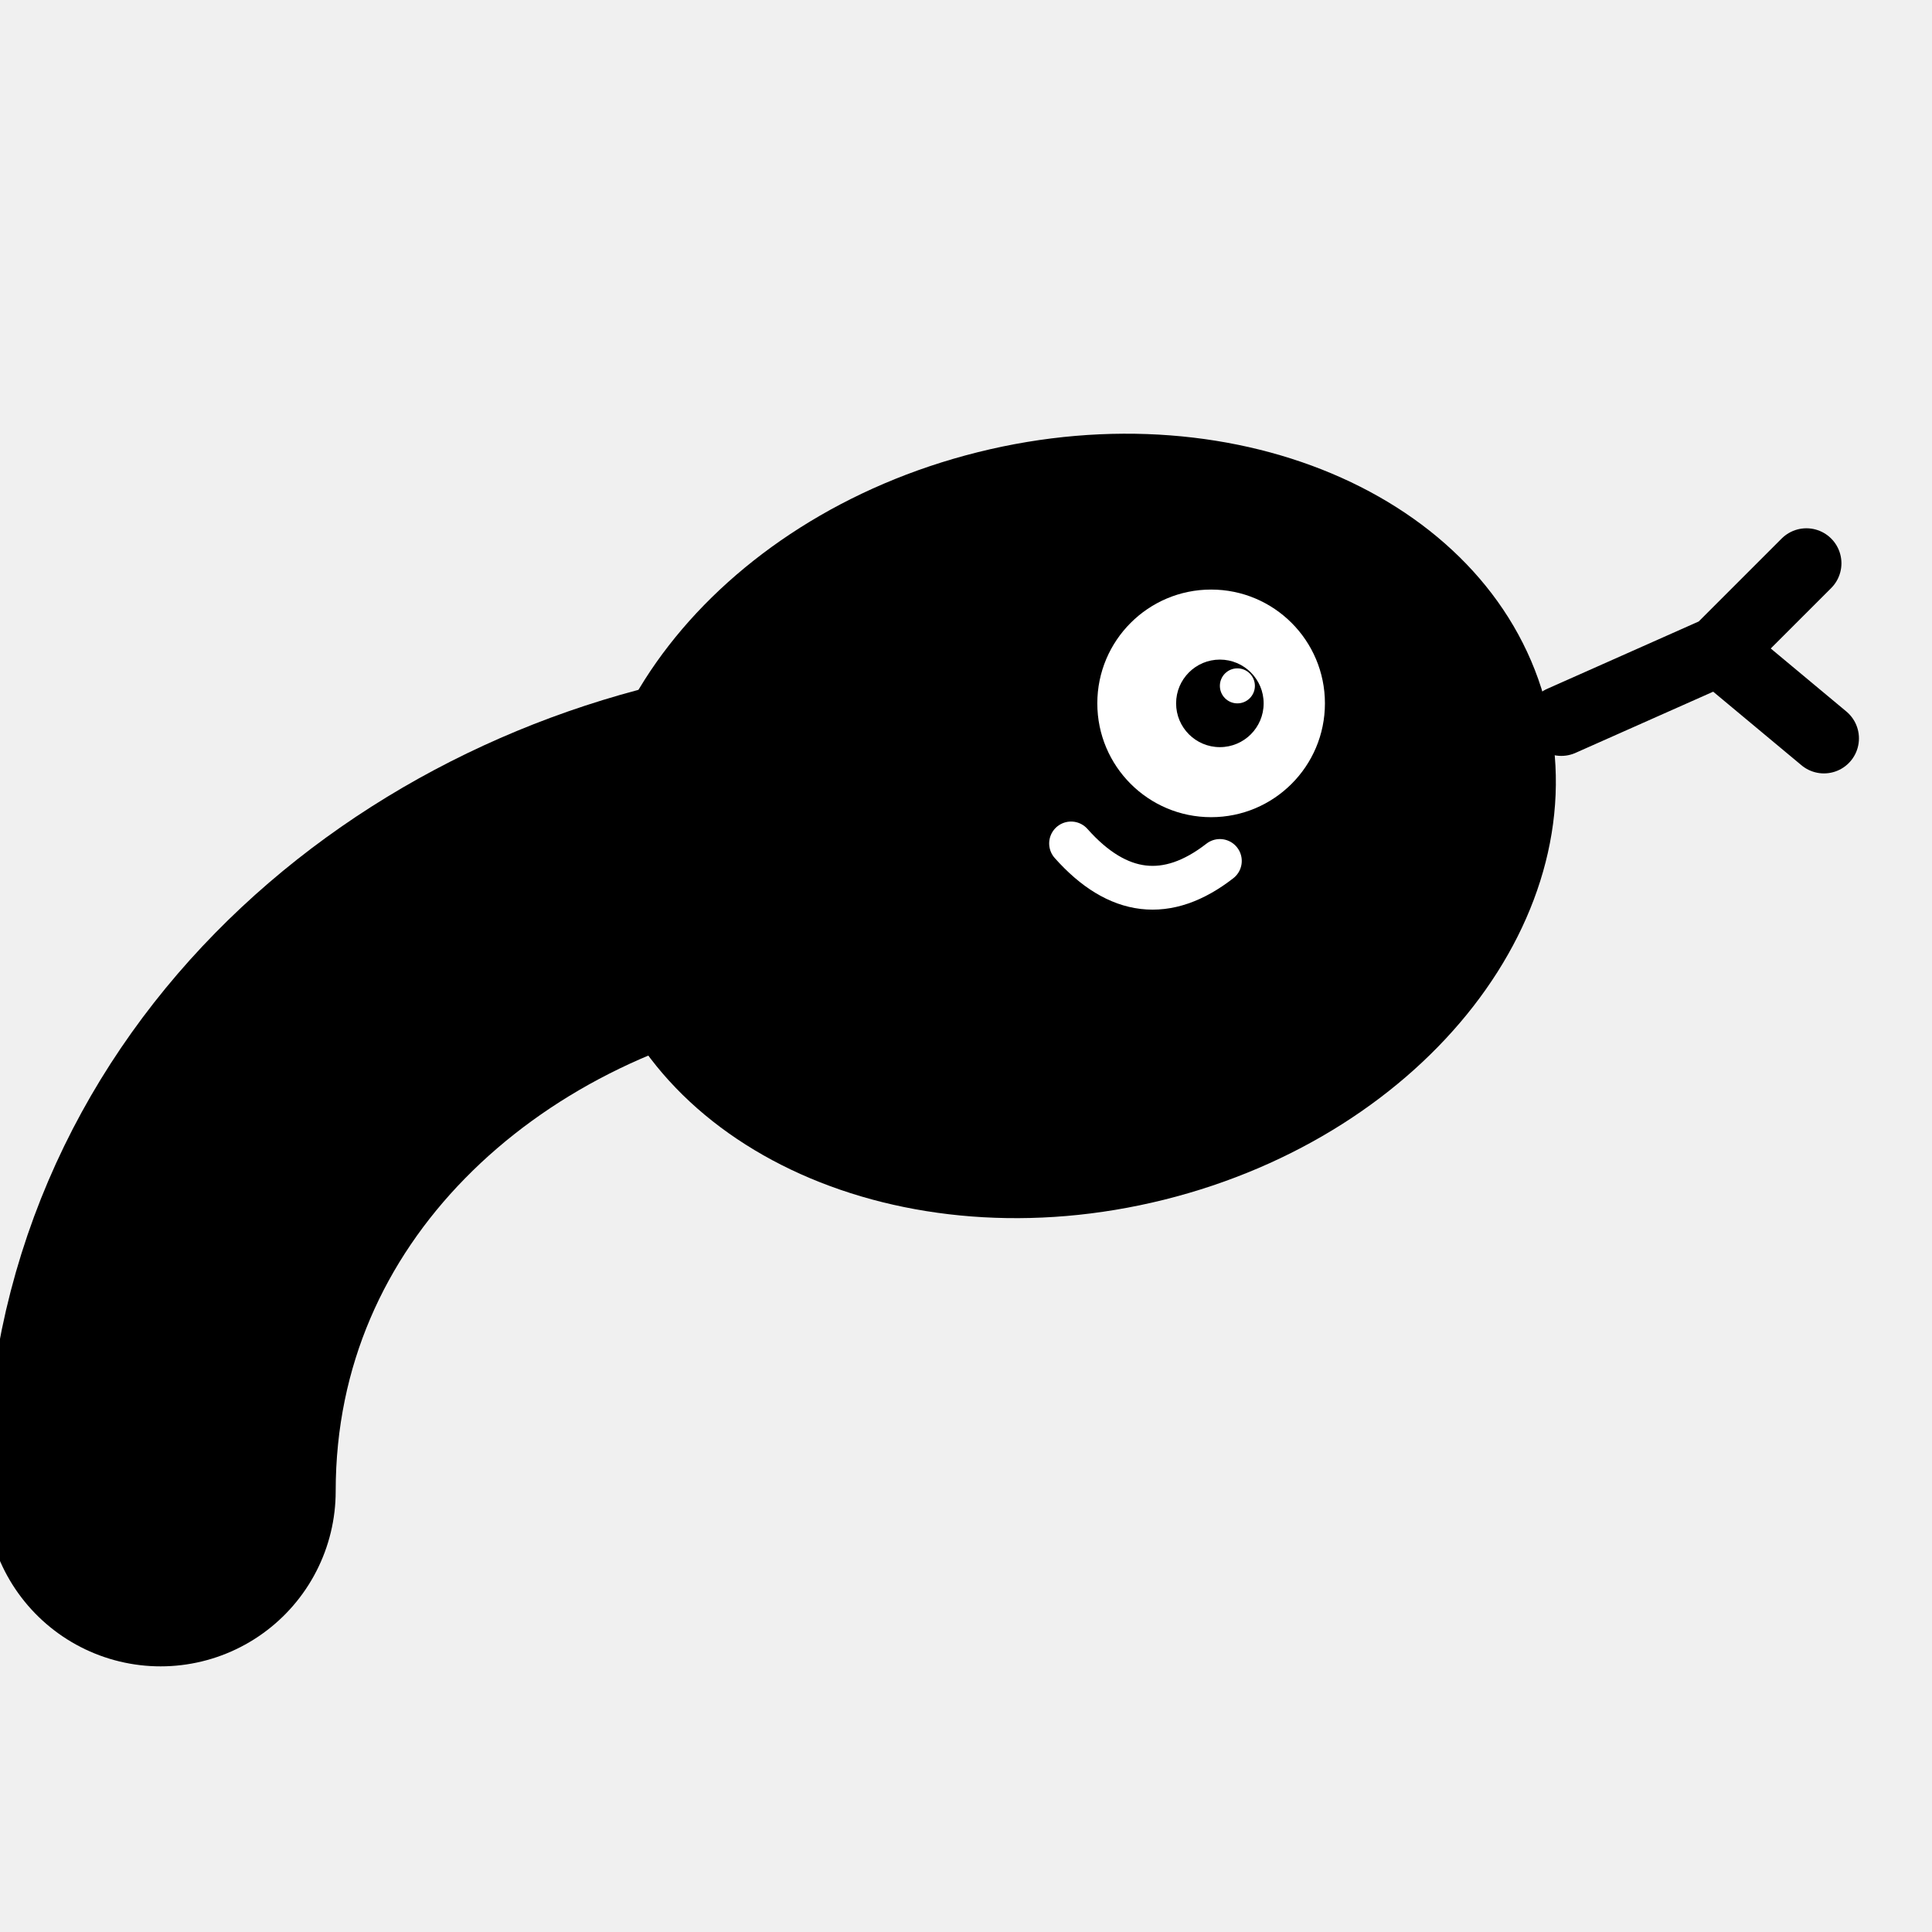
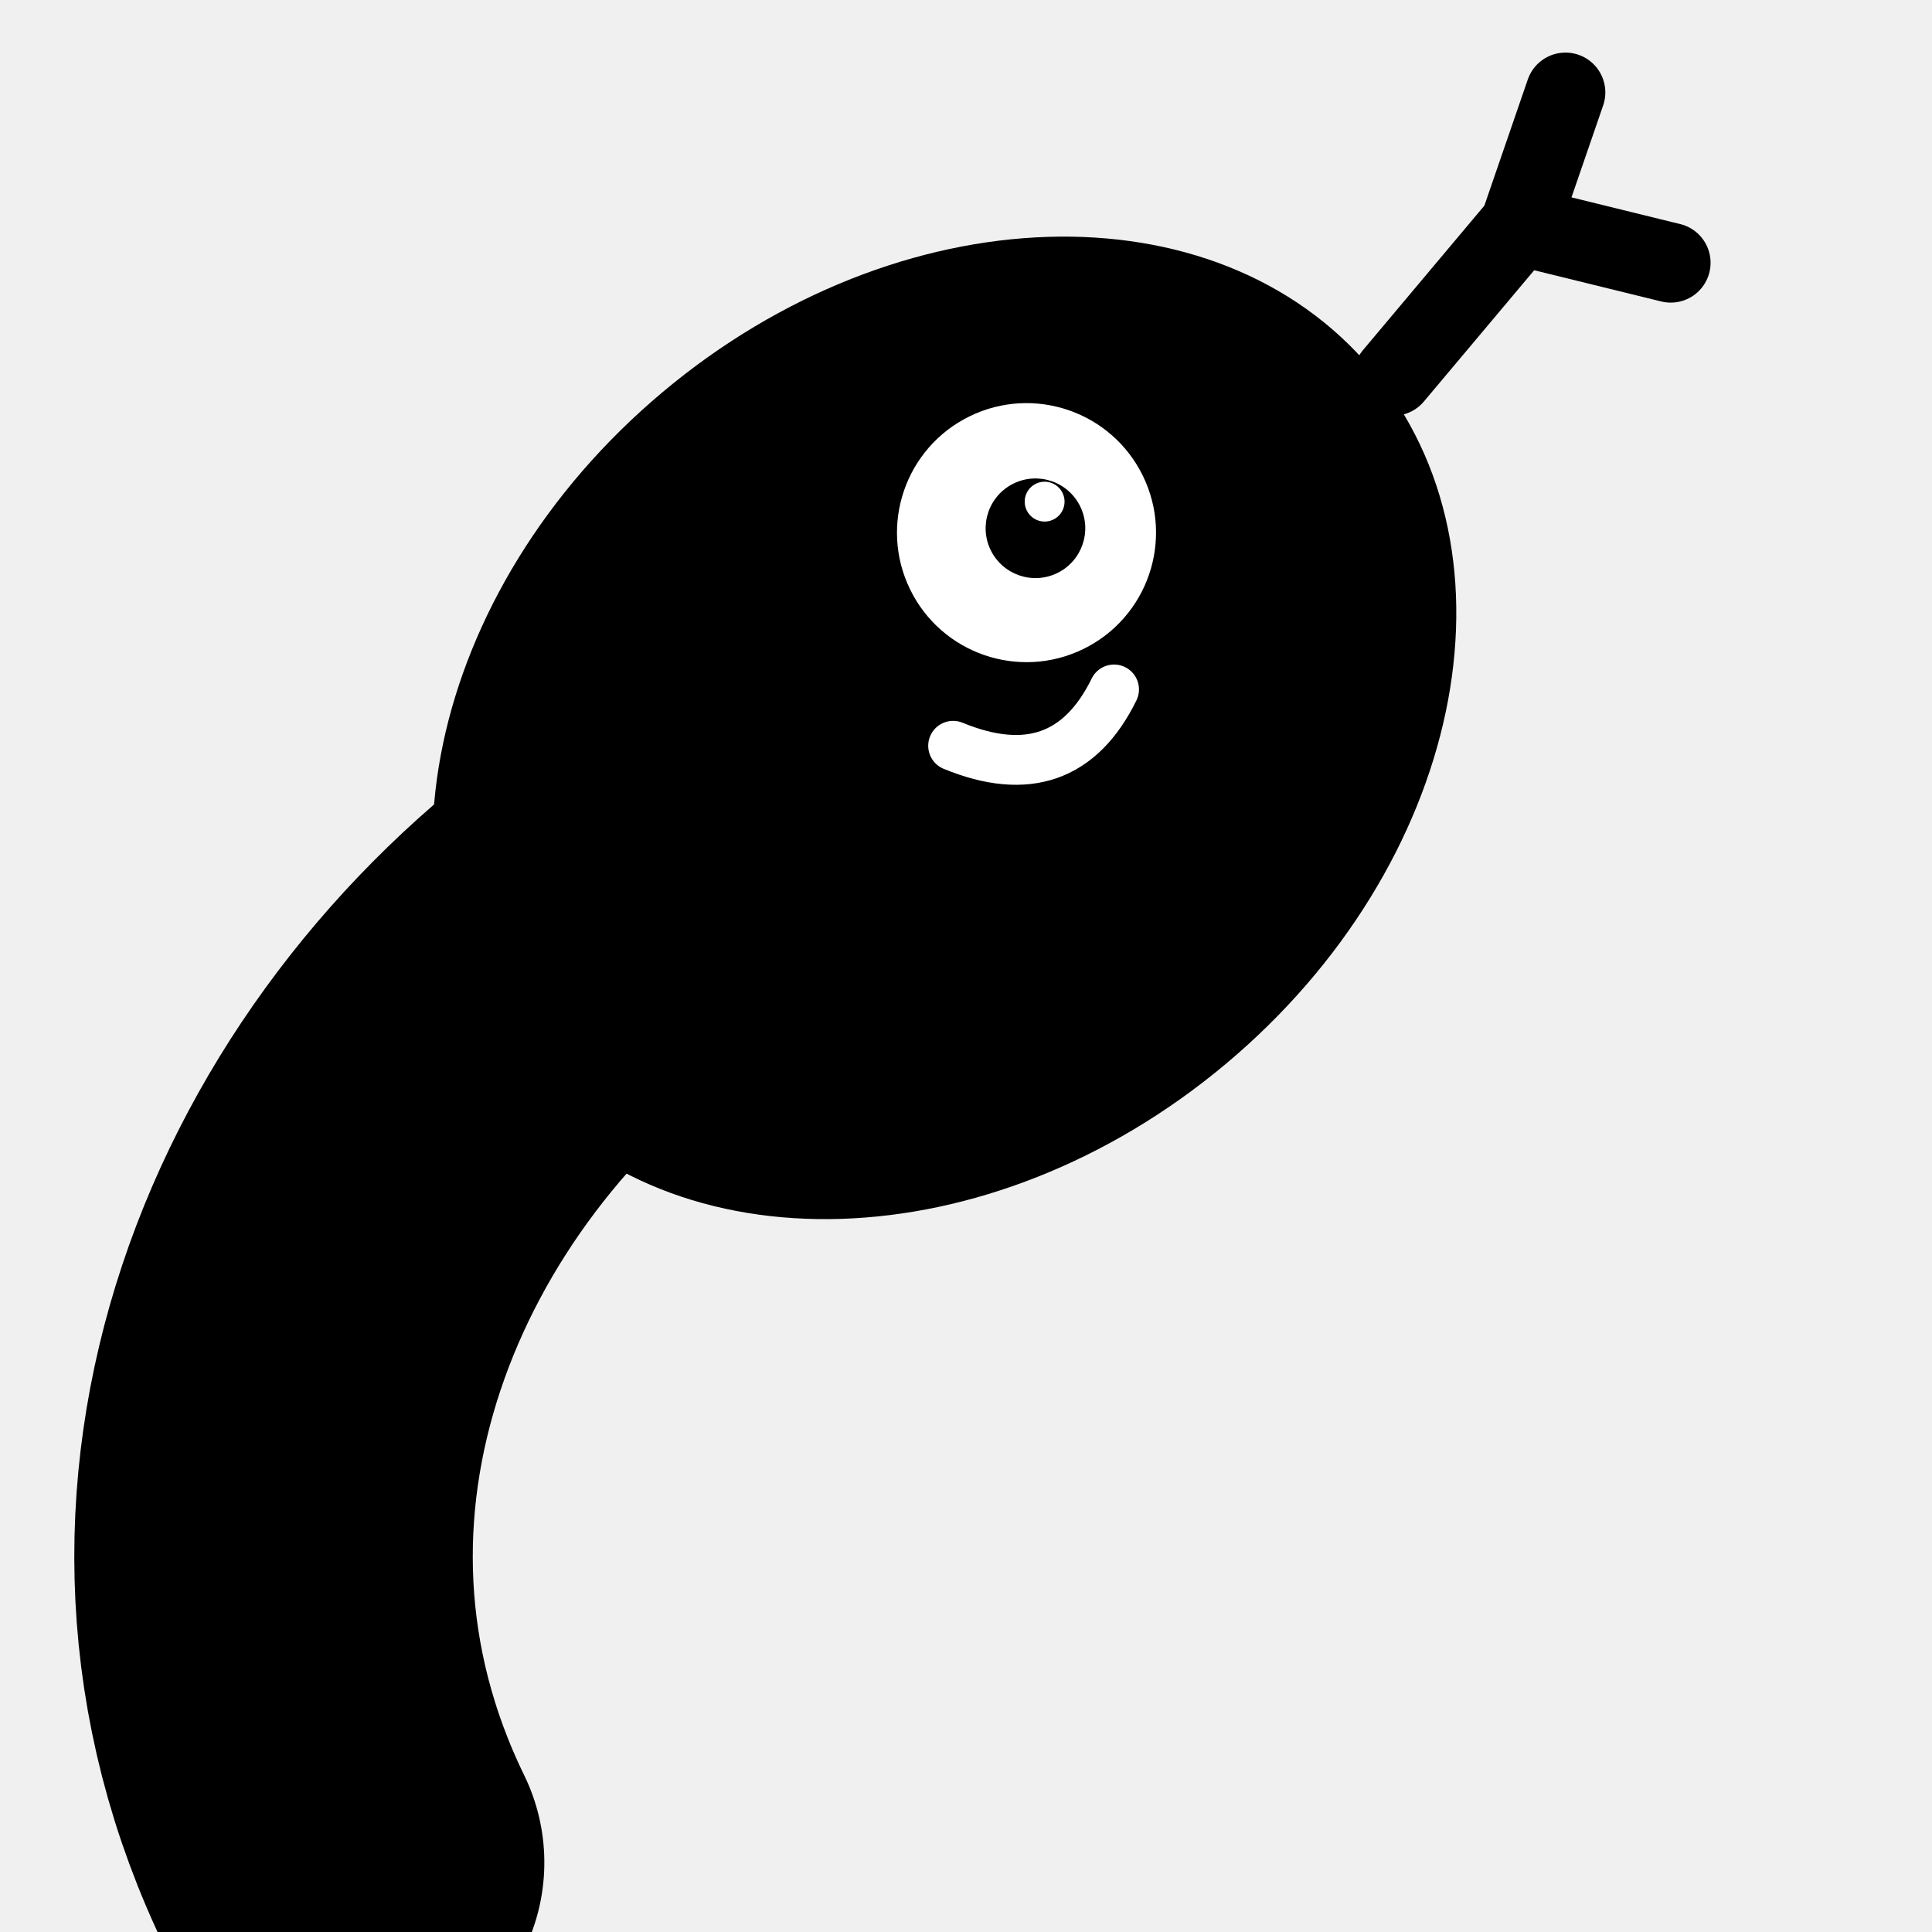
<svg xmlns="http://www.w3.org/2000/svg" width="256" height="256" viewBox="0 0 256 256">
-   <g transform="translate(128 128) scale(1.16) translate(-128 -128)">
-     <g transform="translate(0 8)">
+   <g transform="translate(-9 -8)">
+     <g transform="translate(128 128) rotate(-26) scale(1.32) translate(-128 -118)">
      <path d="M36 180 C 36 140, 68 112, 104 106" fill="none" stroke="#000000" stroke-width="40" stroke-linecap="round" />
      <ellipse cx="140" cy="104" rx="56" ry="44" transform="rotate(-14 140 104)" fill="#000000" />
      <circle cx="156" cy="90" r="13" fill="#ffffff" />
      <circle cx="157" cy="90" r="5" fill="#000000" />
      <circle cx="159" cy="88" r="2" fill="#ffffff" />
      <path d="M140 106 Q 148 115 157 108" fill="none" stroke="#ffffff" stroke-width="5" stroke-linecap="round" />
      <path d="M196 92 L 214 84 M 214 84 L 224 74 M 214 84 L 226 94" fill="none" stroke="#000000" stroke-width="8" stroke-linecap="round" />
    </g>
  </g>
</svg>
